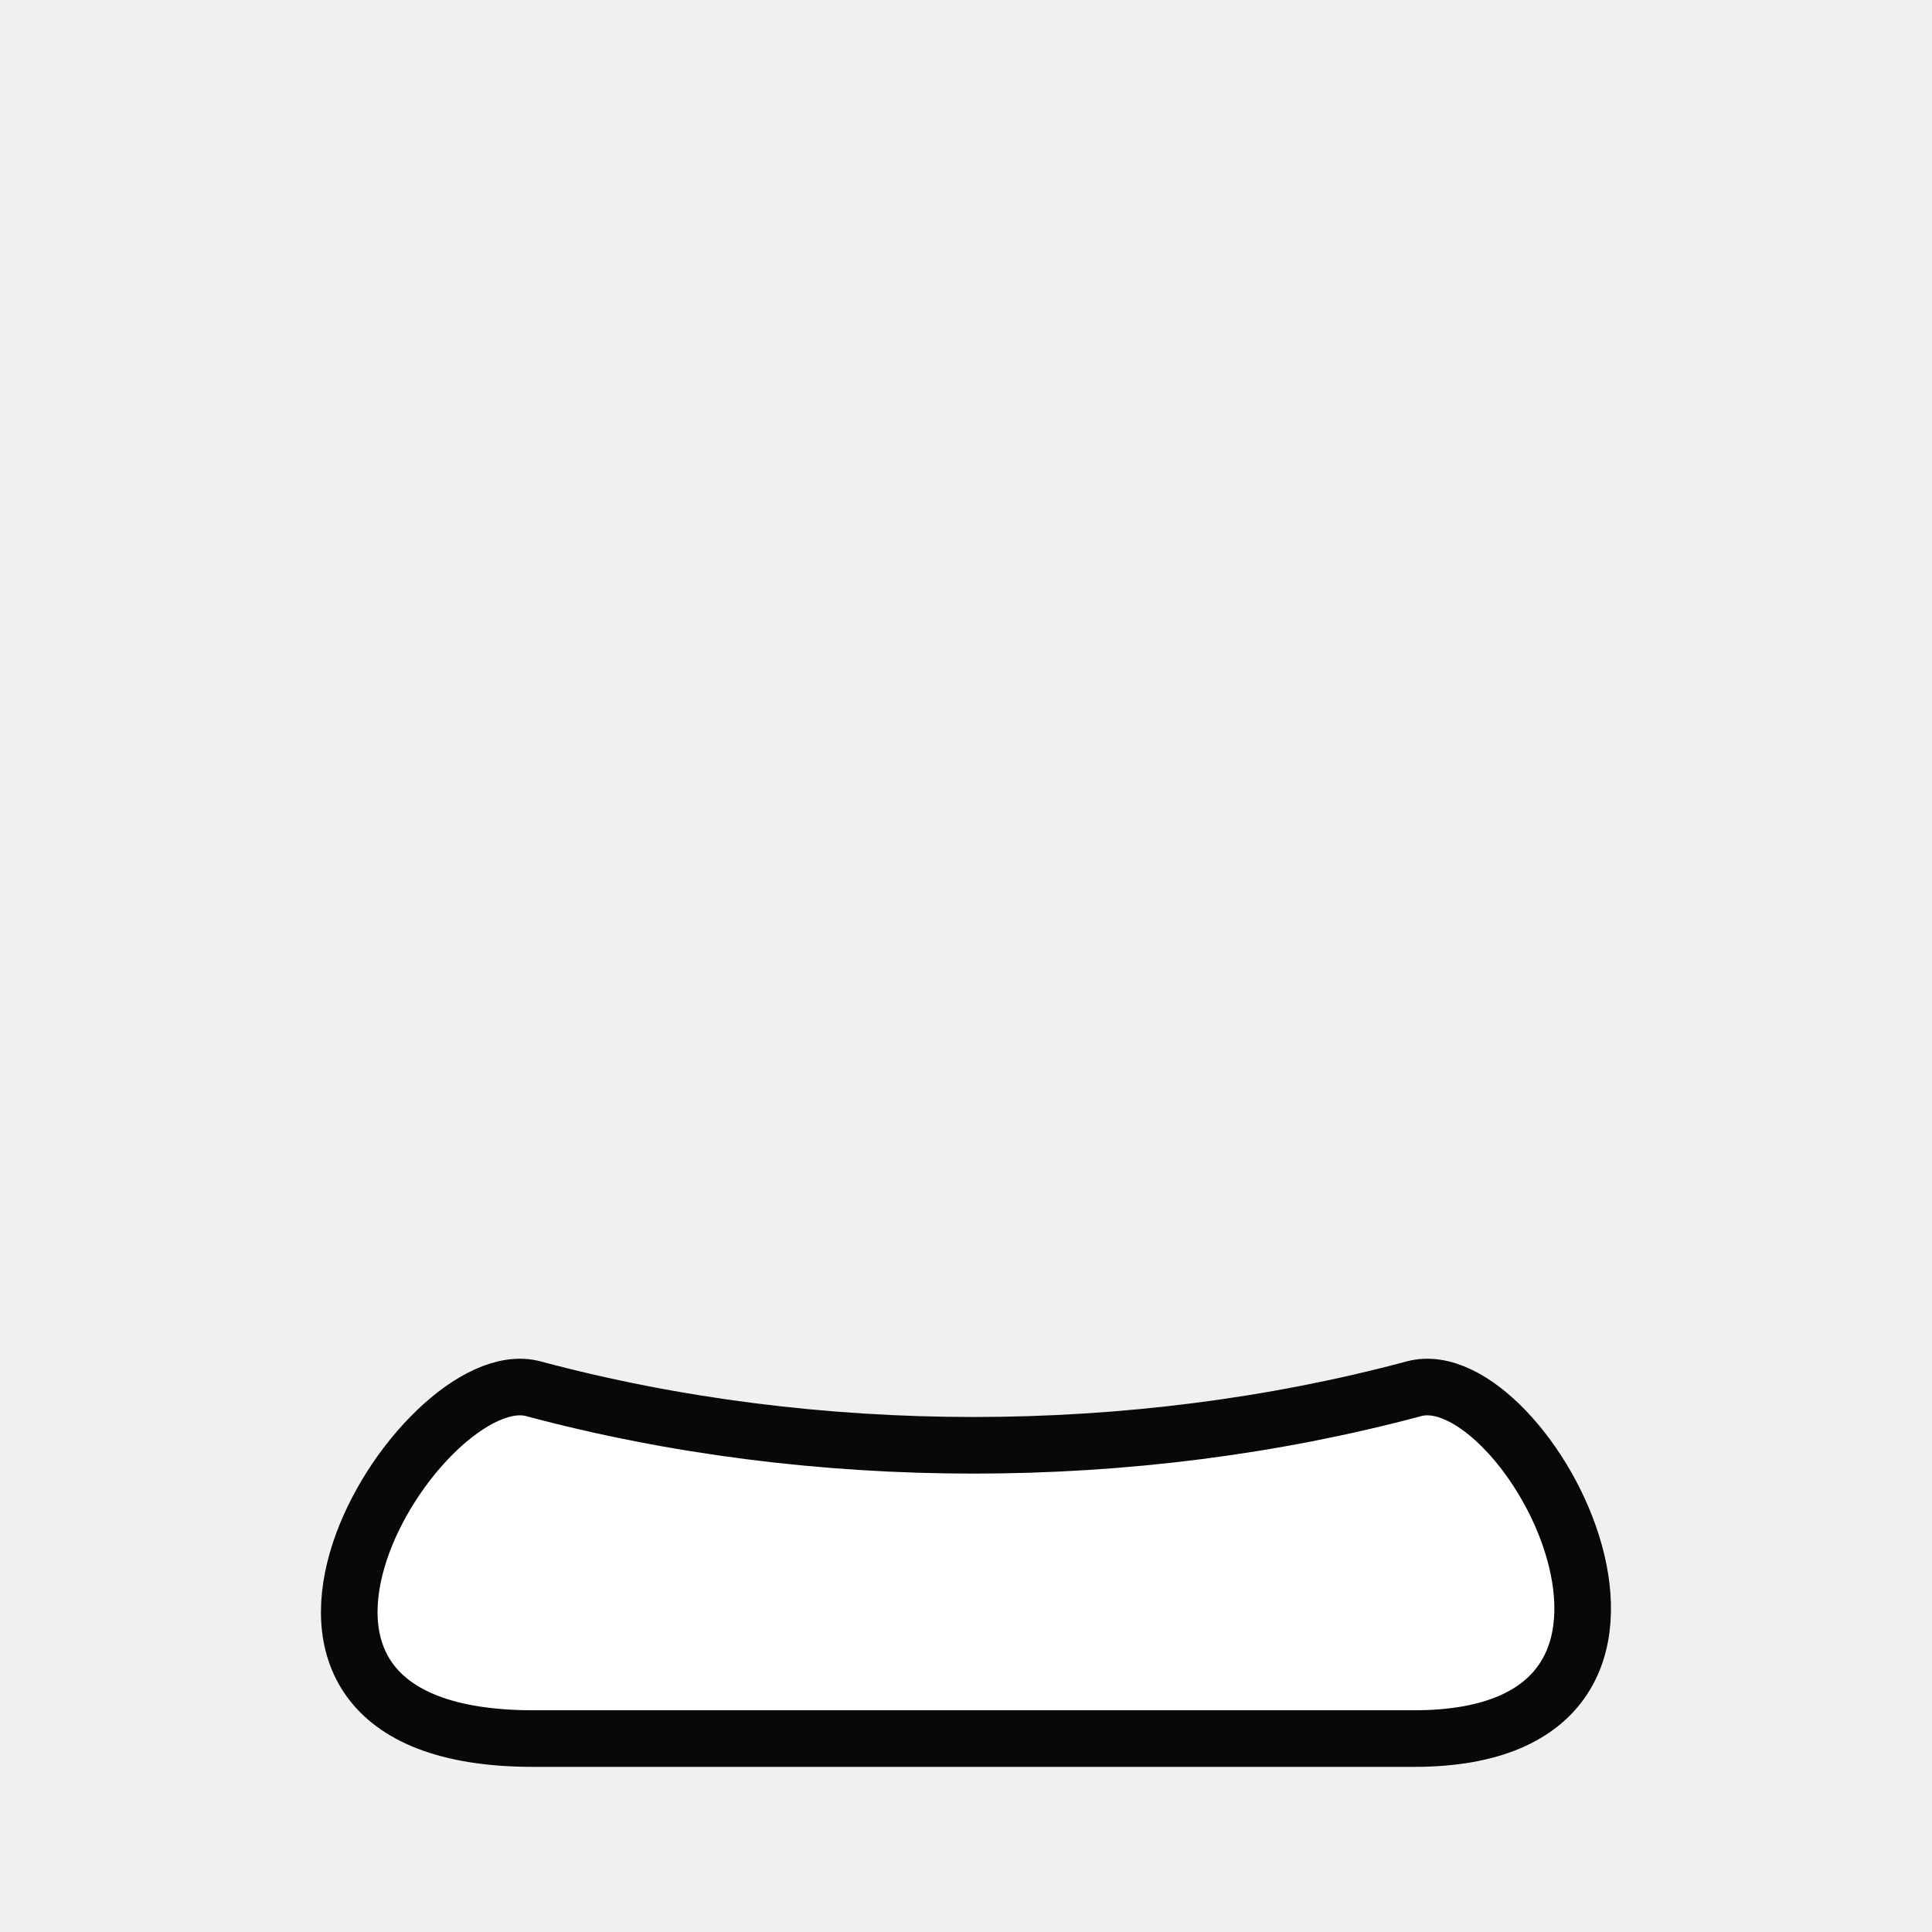
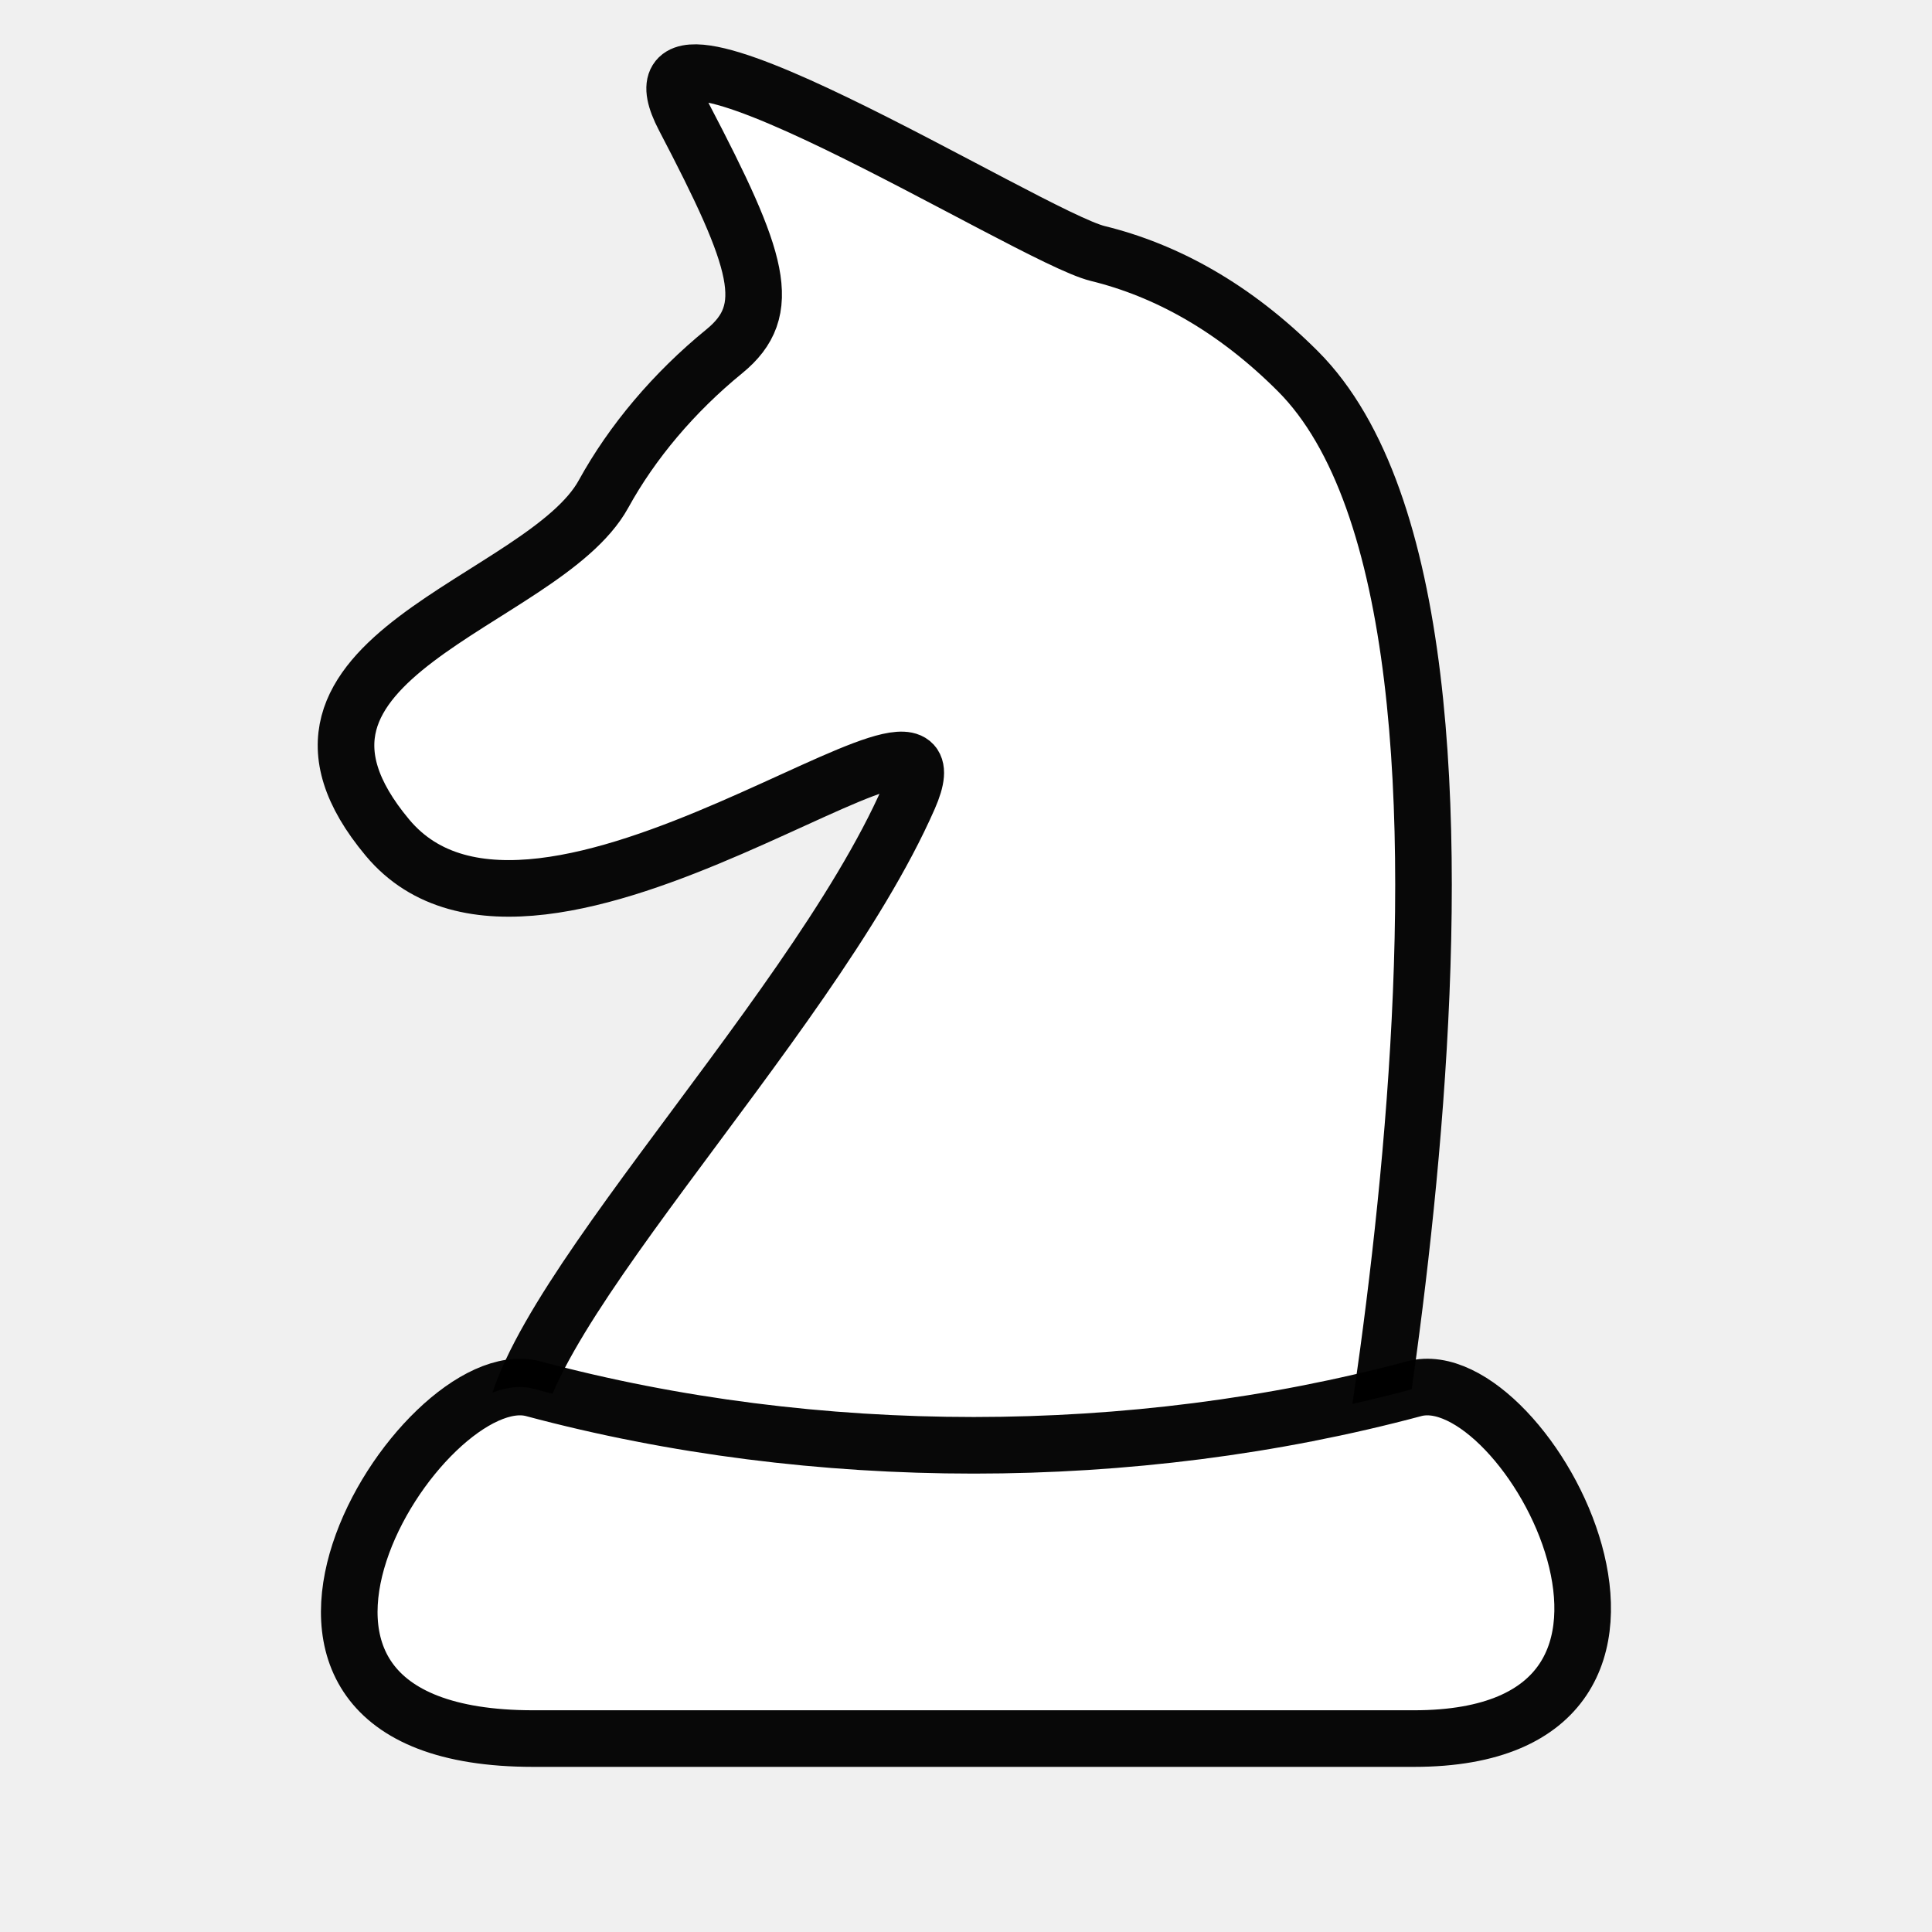
<svg xmlns="http://www.w3.org/2000/svg" width="512" height="512" viewBox="0 0 512 512" version="1.1" id="svg5">
  <defs id="defs2" />
  <g id="layer1">
+     <path id="rect471" style="fill:#ffffff;stroke:#000000;stroke-width:15;stroke-linecap:round;stroke-linejoin:round;stroke-opacity:0.967" d="m 159.939,130.923 c 7.568,-13.76 18.624,-26.902 32.009,-37.819 13.385,-10.916 9.271,-23.895 -10.637,-61.971 -20.638,-39.471 91.544,31.628 109.6,36.047 18.056,4.419 36.119,14.279 53.028,31.189 67.639,67.639 11.323,336.154 11.323,336.154 l -205.939,0 c 0,0 -5.859,-18.999 -13.183,-48.961 -7.324,-29.963 78.011,-113.351 104.706,-174.192 17.778,-40.518 -98.011,58.624 -138.148,10.631 -40.135,-47.991 41.269,-62.036 57.241,-91.077 z" />
    <path id="rect2713" style="fill:#ffffff;stroke:#000000;stroke-width:15;stroke-linecap:round;stroke-linejoin:round;stroke-opacity:0.967" d="m 141.339,368.033 c 74.608,19.991 158.845,19.973 233.386,0 29.849,-7.998 83.568,92.706 0,92.706 H 141.339 c -92.973,0 -29.849,-100.704 0,-92.706 z" />
  </g>
</svg>
